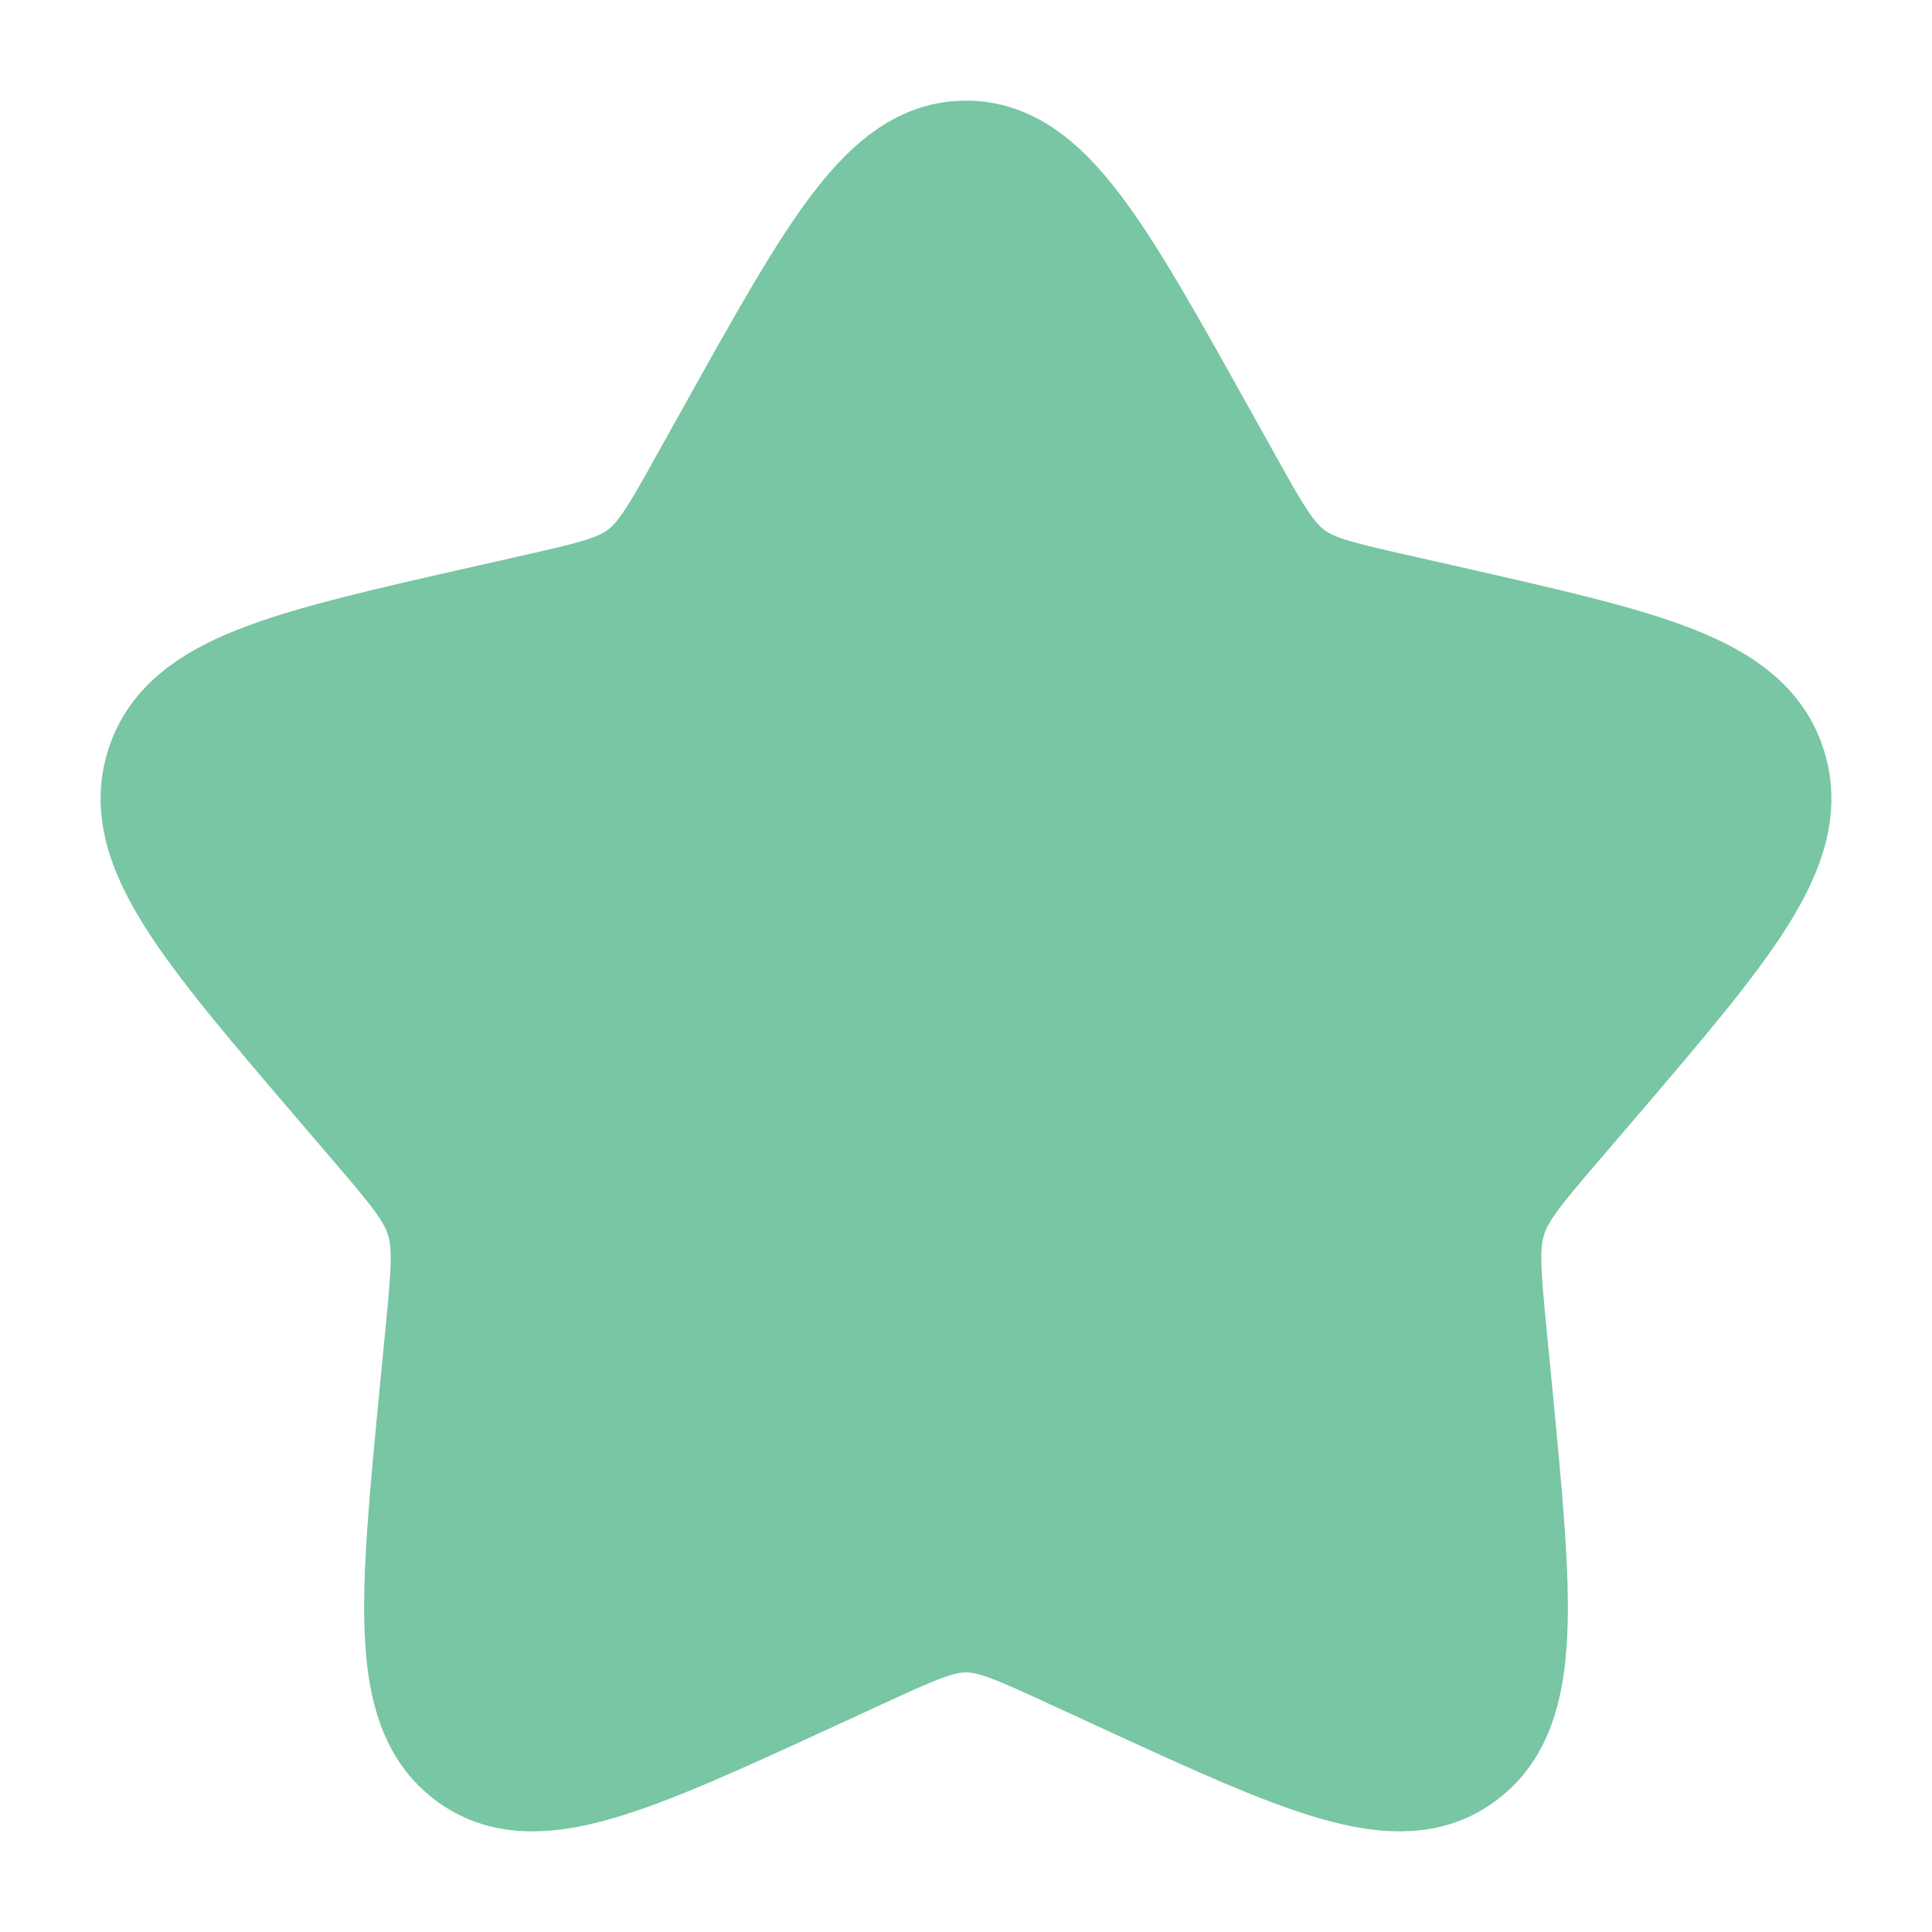
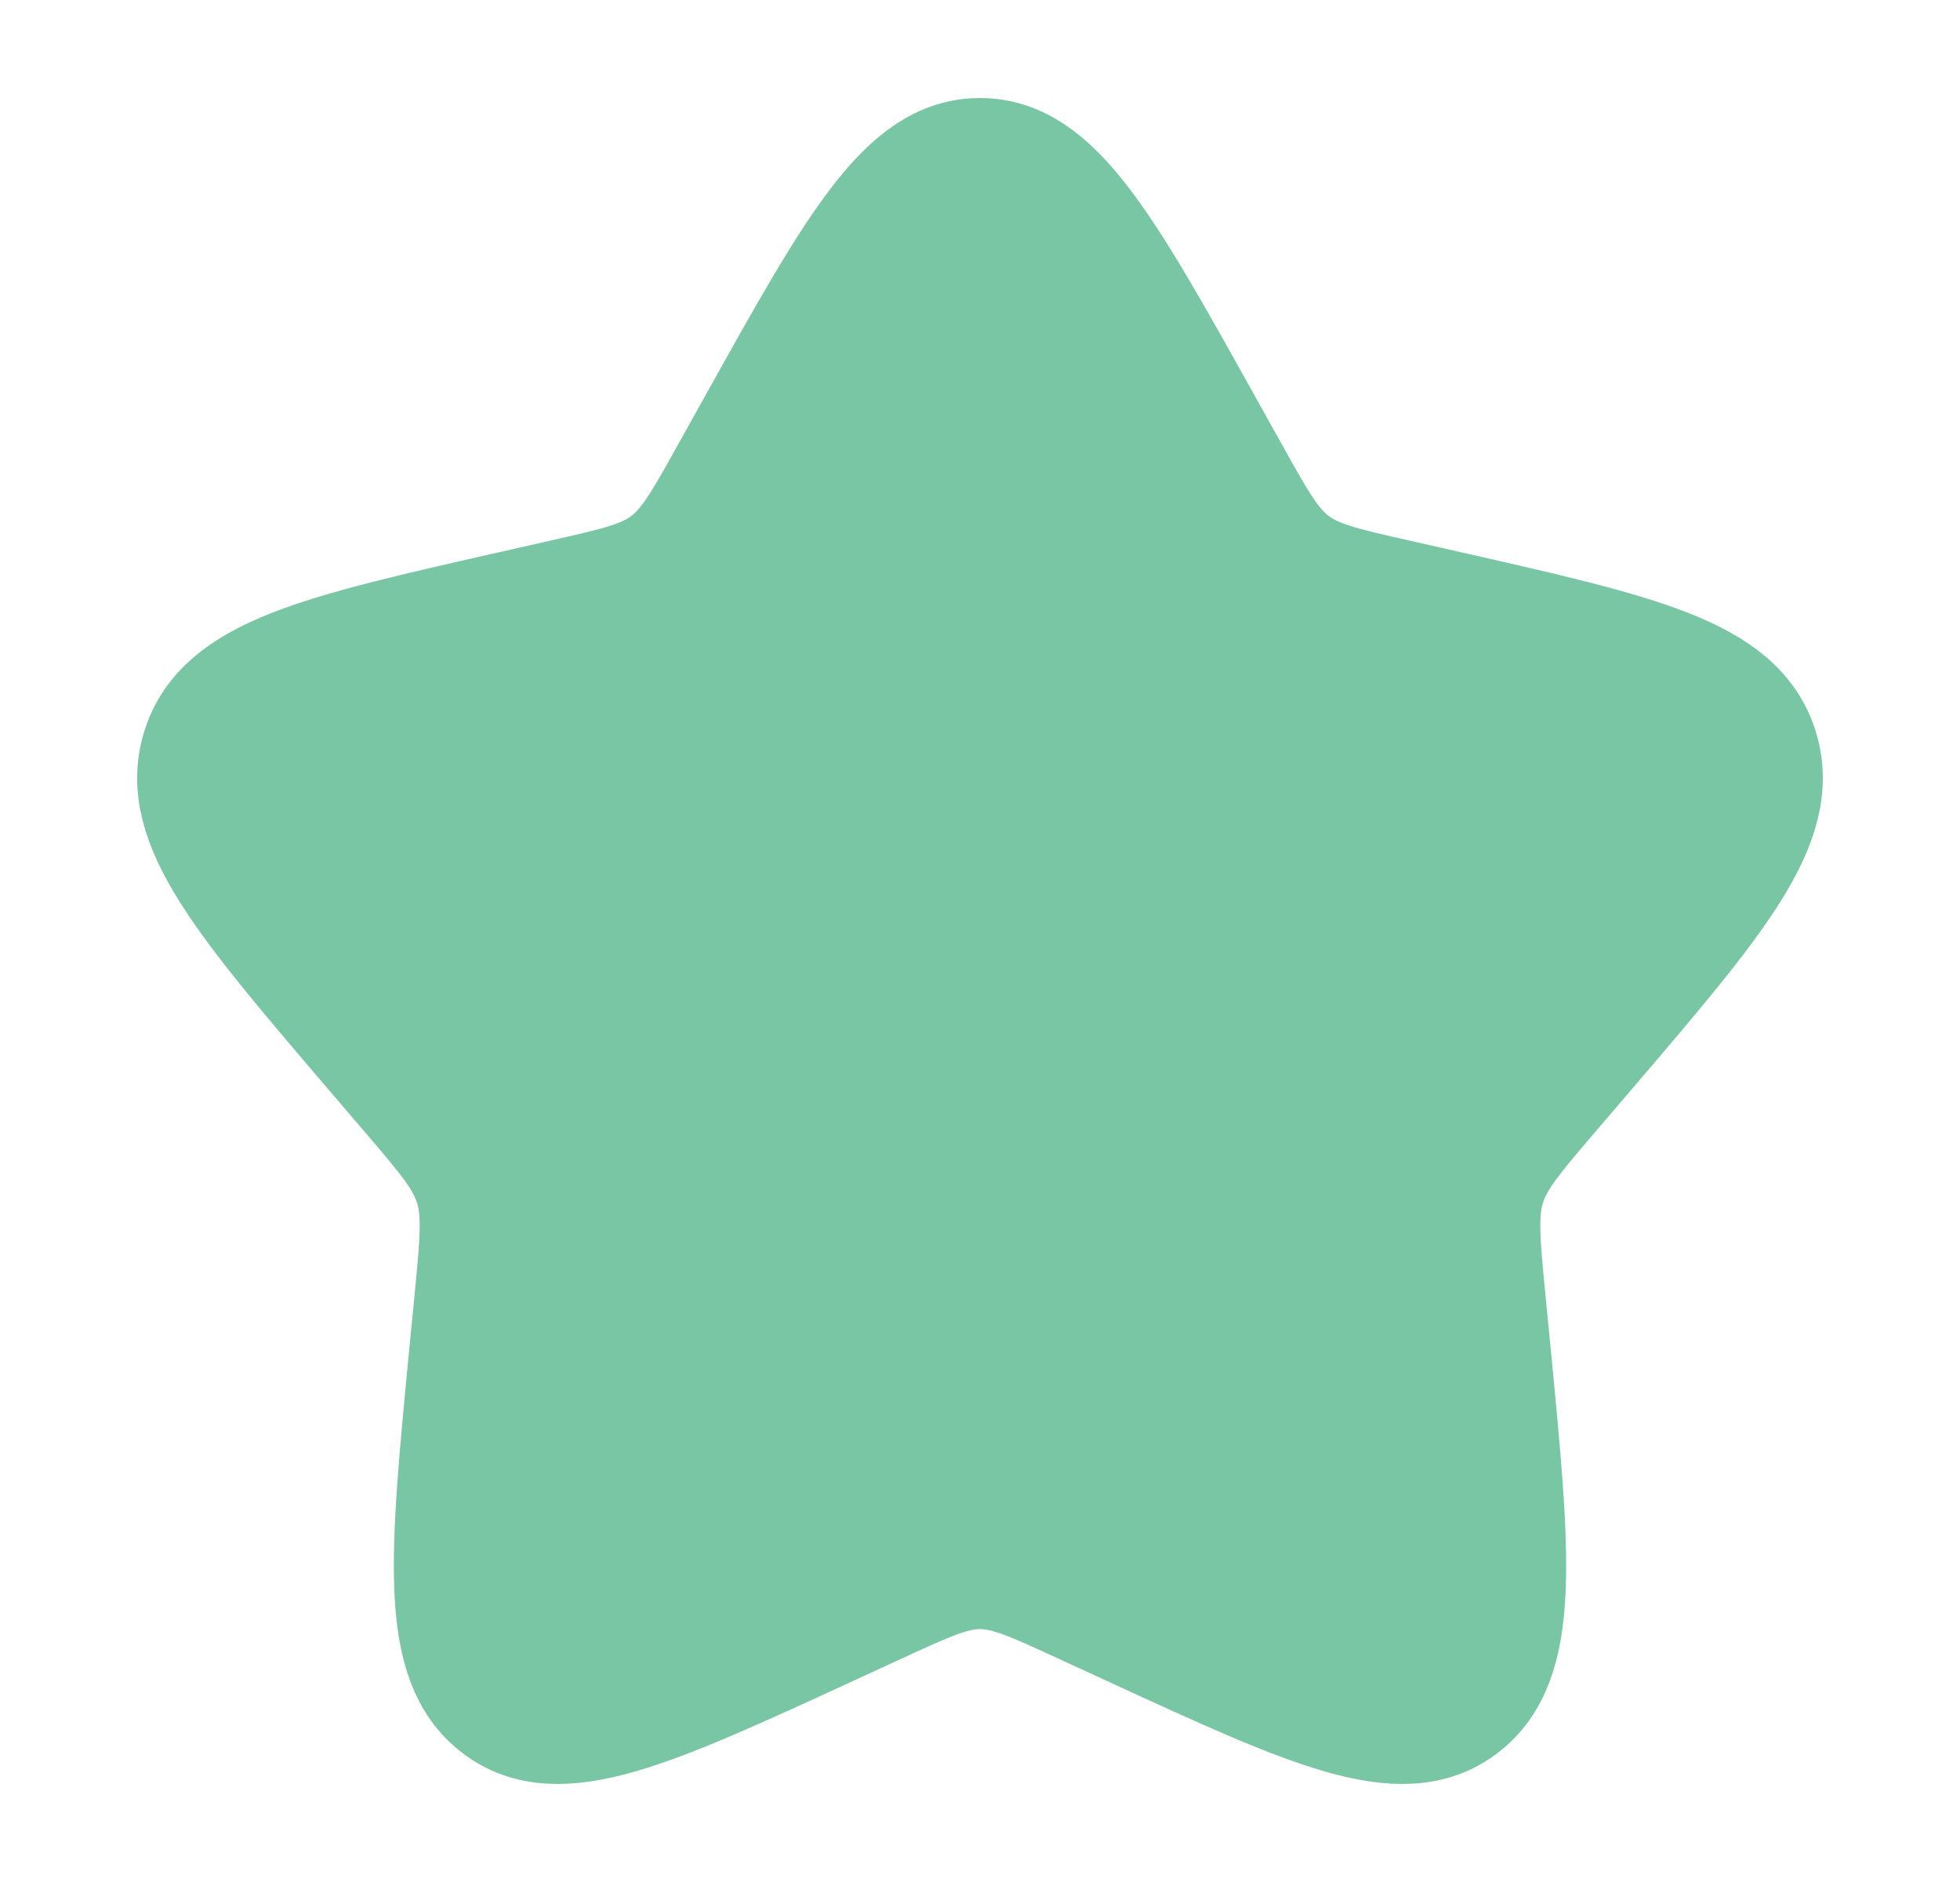
- <svg xmlns="http://www.w3.org/2000/svg" width="22px" height="22px" viewBox="0 0 24 24" fill="#78C6A3">
+ <svg xmlns="http://www.w3.org/2000/svg" width="25px" height="24px" viewBox="0 0 24 24" fill="#78C6A3">
  <path d="M9.153 5.408C10.42 3.136 11.053 2 12 2C12.947 2 13.58 3.136 14.847 5.408L15.175 5.996C15.534 6.642 15.714 6.965 15.995 7.178C16.276 7.391 16.625 7.47 17.324 7.628L17.96 7.772C20.42 8.329 21.65 8.607 21.943 9.548C22.235 10.489 21.397 11.469 19.72 13.43L19.286 13.937C18.81 14.494 18.571 14.773 18.464 15.118C18.357 15.462 18.393 15.834 18.465 16.578L18.531 17.254C18.784 19.871 18.911 21.179 18.145 21.76C17.379 22.342 16.227 21.811 13.924 20.751L13.329 20.477C12.674 20.175 12.347 20.025 12 20.025C11.653 20.025 11.326 20.175 10.671 20.477L10.076 20.751C7.773 21.811 6.621 22.342 5.855 21.76C5.089 21.179 5.216 19.871 5.469 17.254L5.535 16.578C5.607 15.834 5.643 15.462 5.536 15.118C5.429 14.773 5.19 14.494 4.714 13.937L4.28 13.43C2.603 11.469 1.765 10.489 2.057 9.548C2.35 8.607 3.58 8.329 6.04 7.772L6.676 7.628C7.375 7.47 7.724 7.391 8.005 7.178C8.286 6.965 8.466 6.642 8.825 5.996L9.153 5.408Z" stroke="#78C6A3" stroke-width="1.5" />
</svg>
